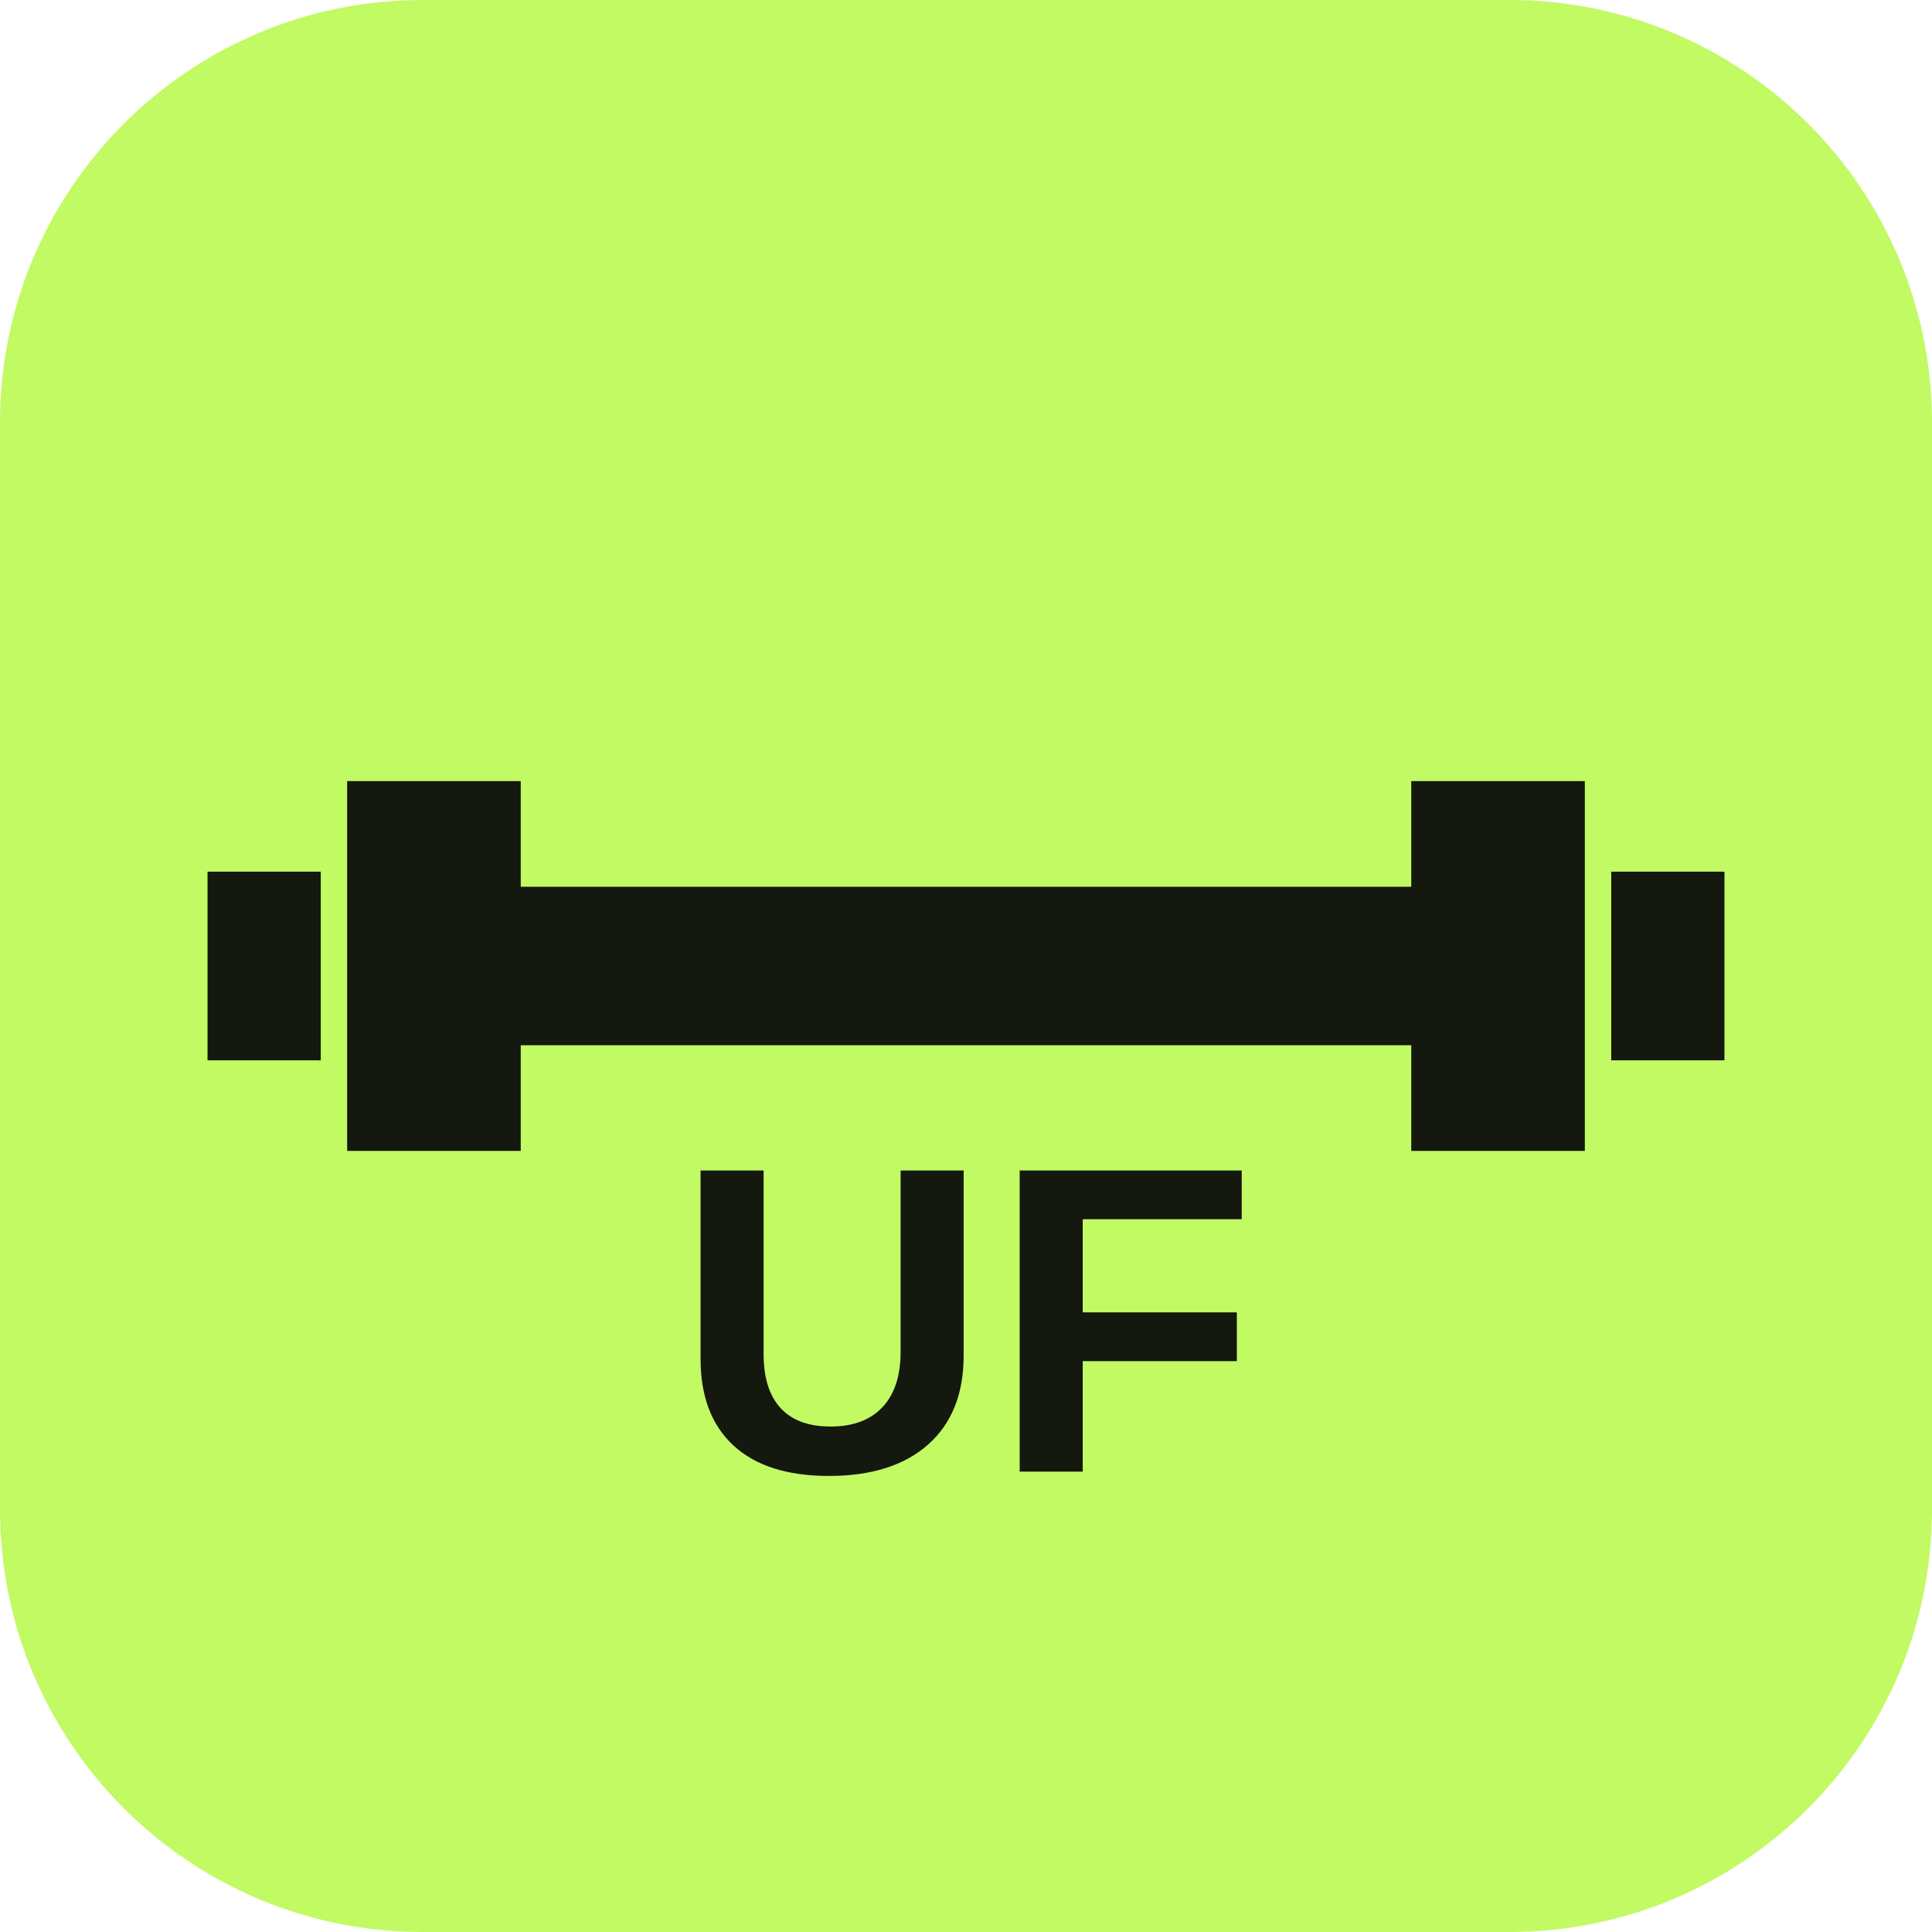
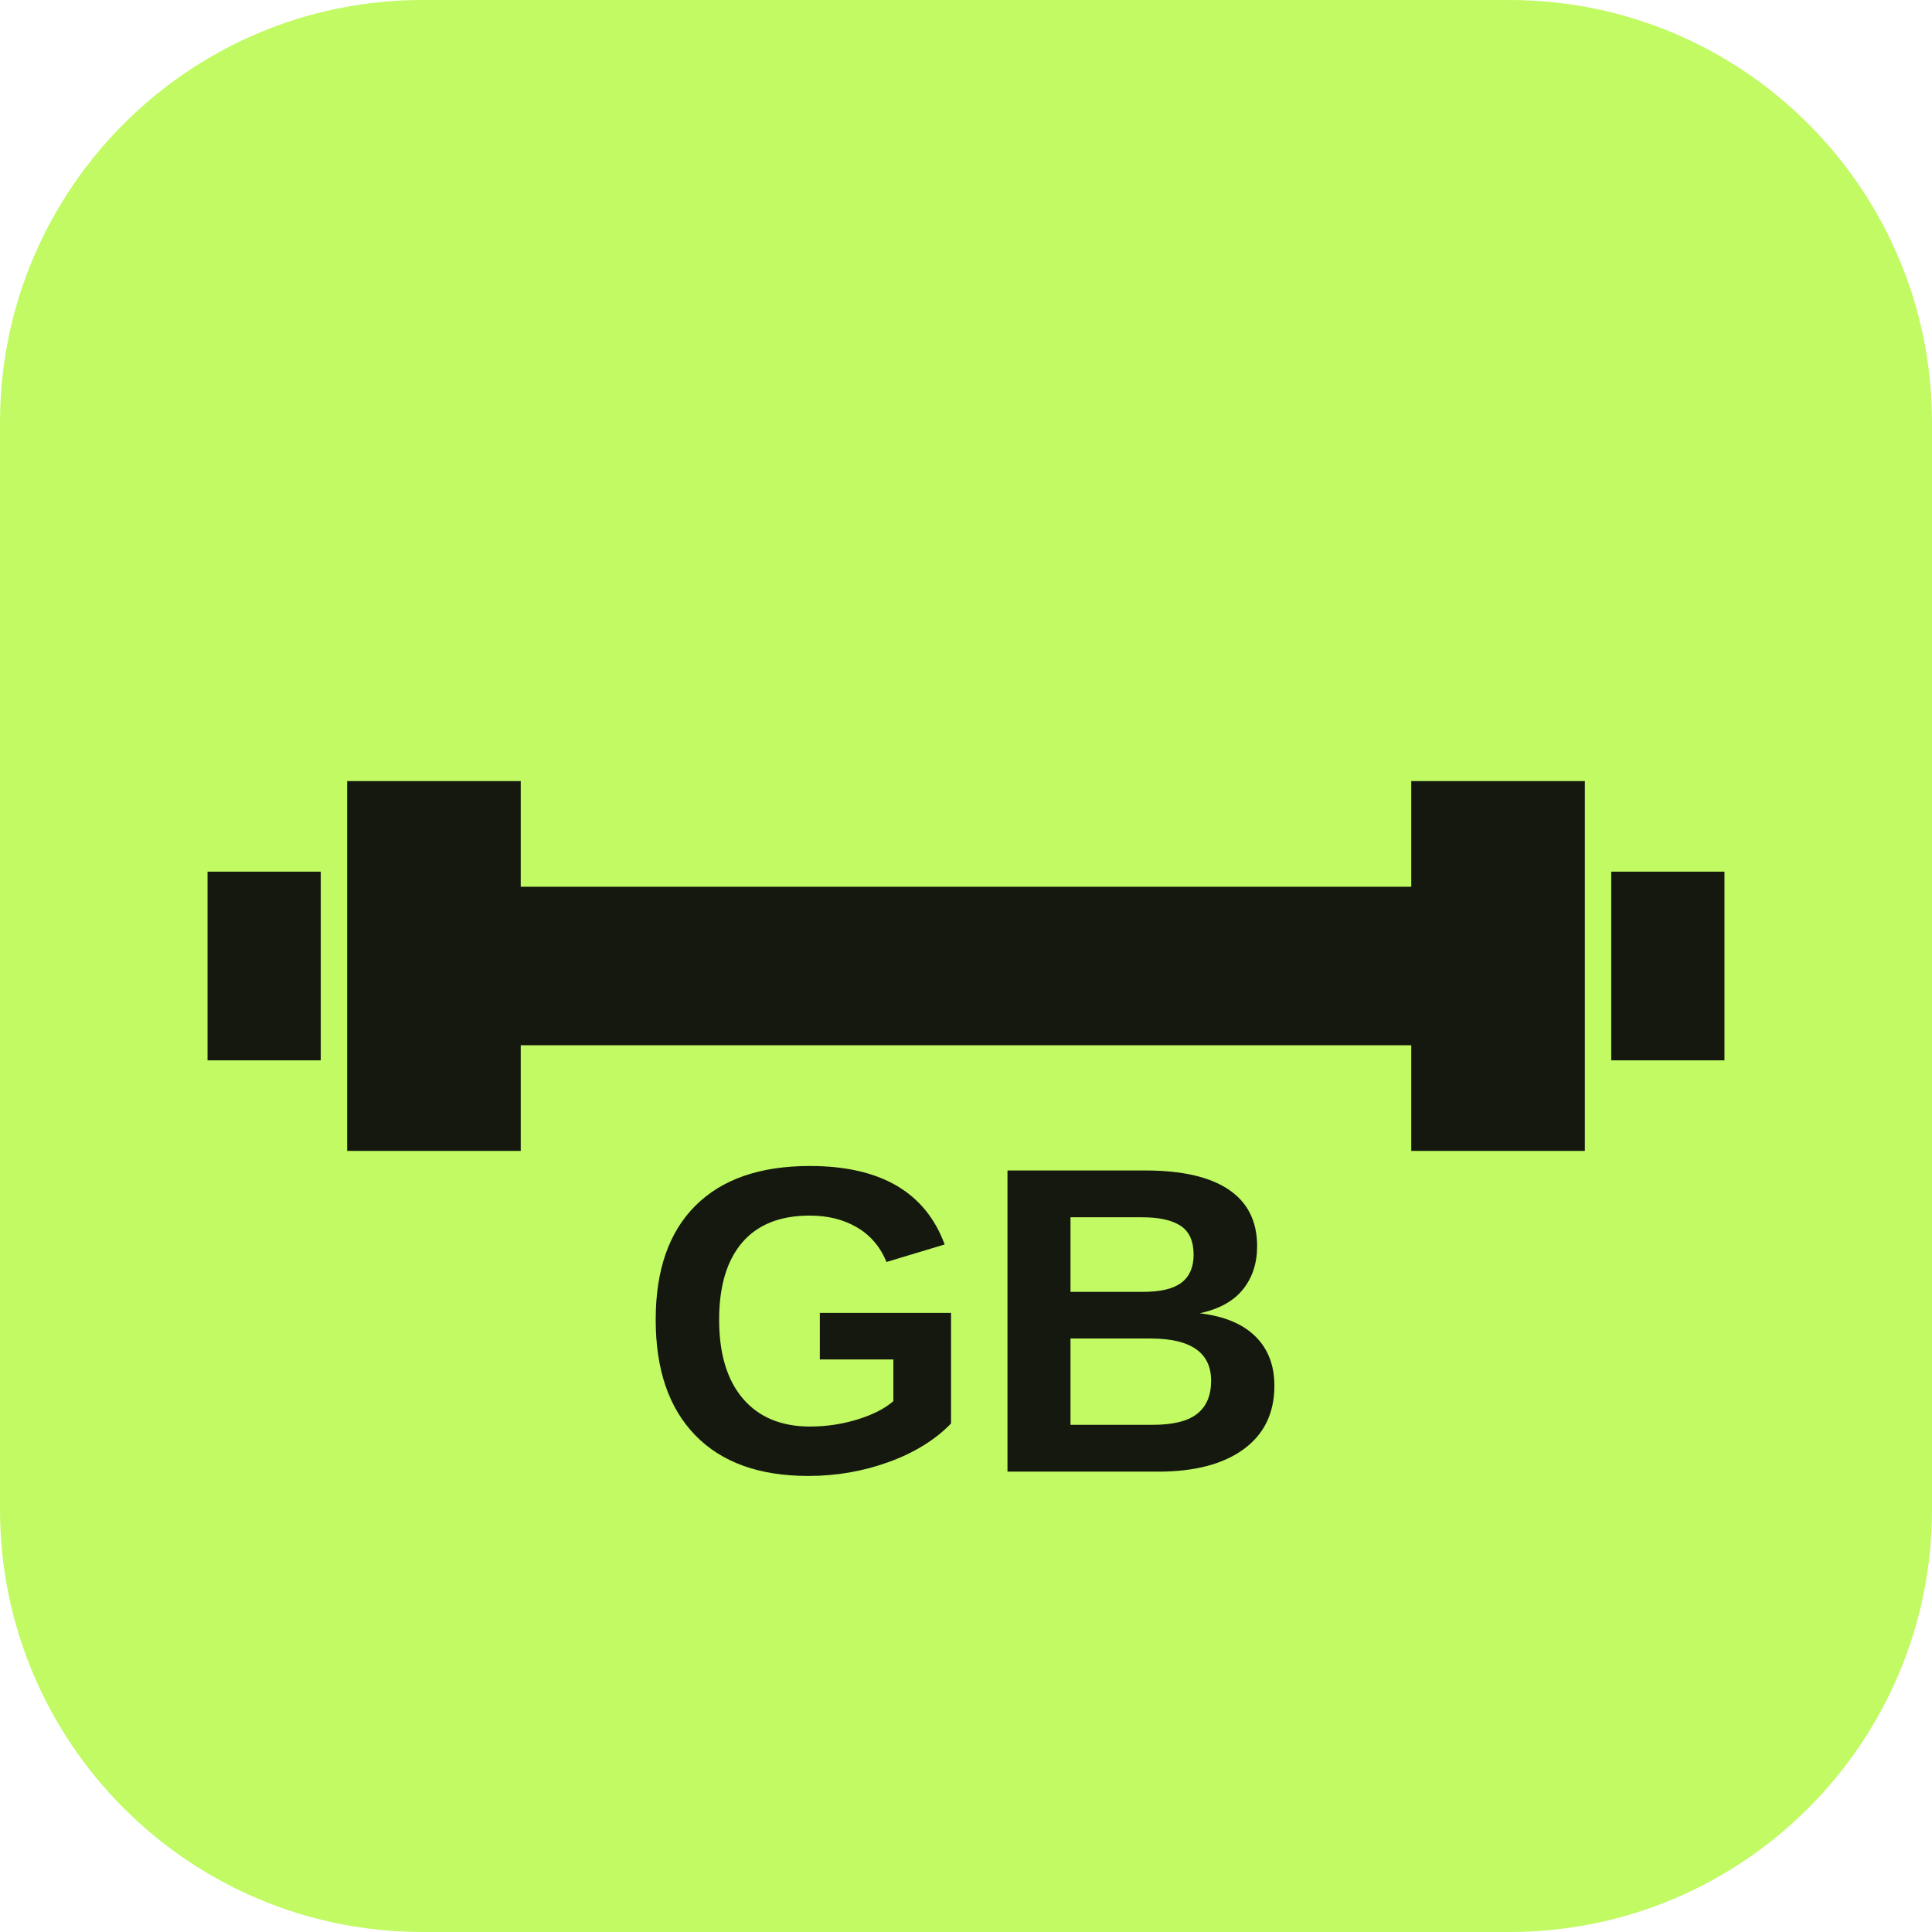
<svg xmlns="http://www.w3.org/2000/svg" viewBox="0 0 512 512">
  <rect width="512" height="512" rx="112" fill="#c1fa63" />
  <path d="M92 207h46v98H92zm282 0h46v98h-46zM55 231h30v50H55zm372 0h30v50h-30zM138 235h236v42H138z" fill="#14180f" />
-   <text x="256" y="390" fill="#14180f" font-family="Arial,sans-serif" font-size="116" font-weight="700" text-anchor="middle">UF</text>
+   <text x="256" y="390" fill="#14180f" font-family="Arial,sans-serif" font-size="116" font-weight="700" text-anchor="middle">GB</text>
</svg>
